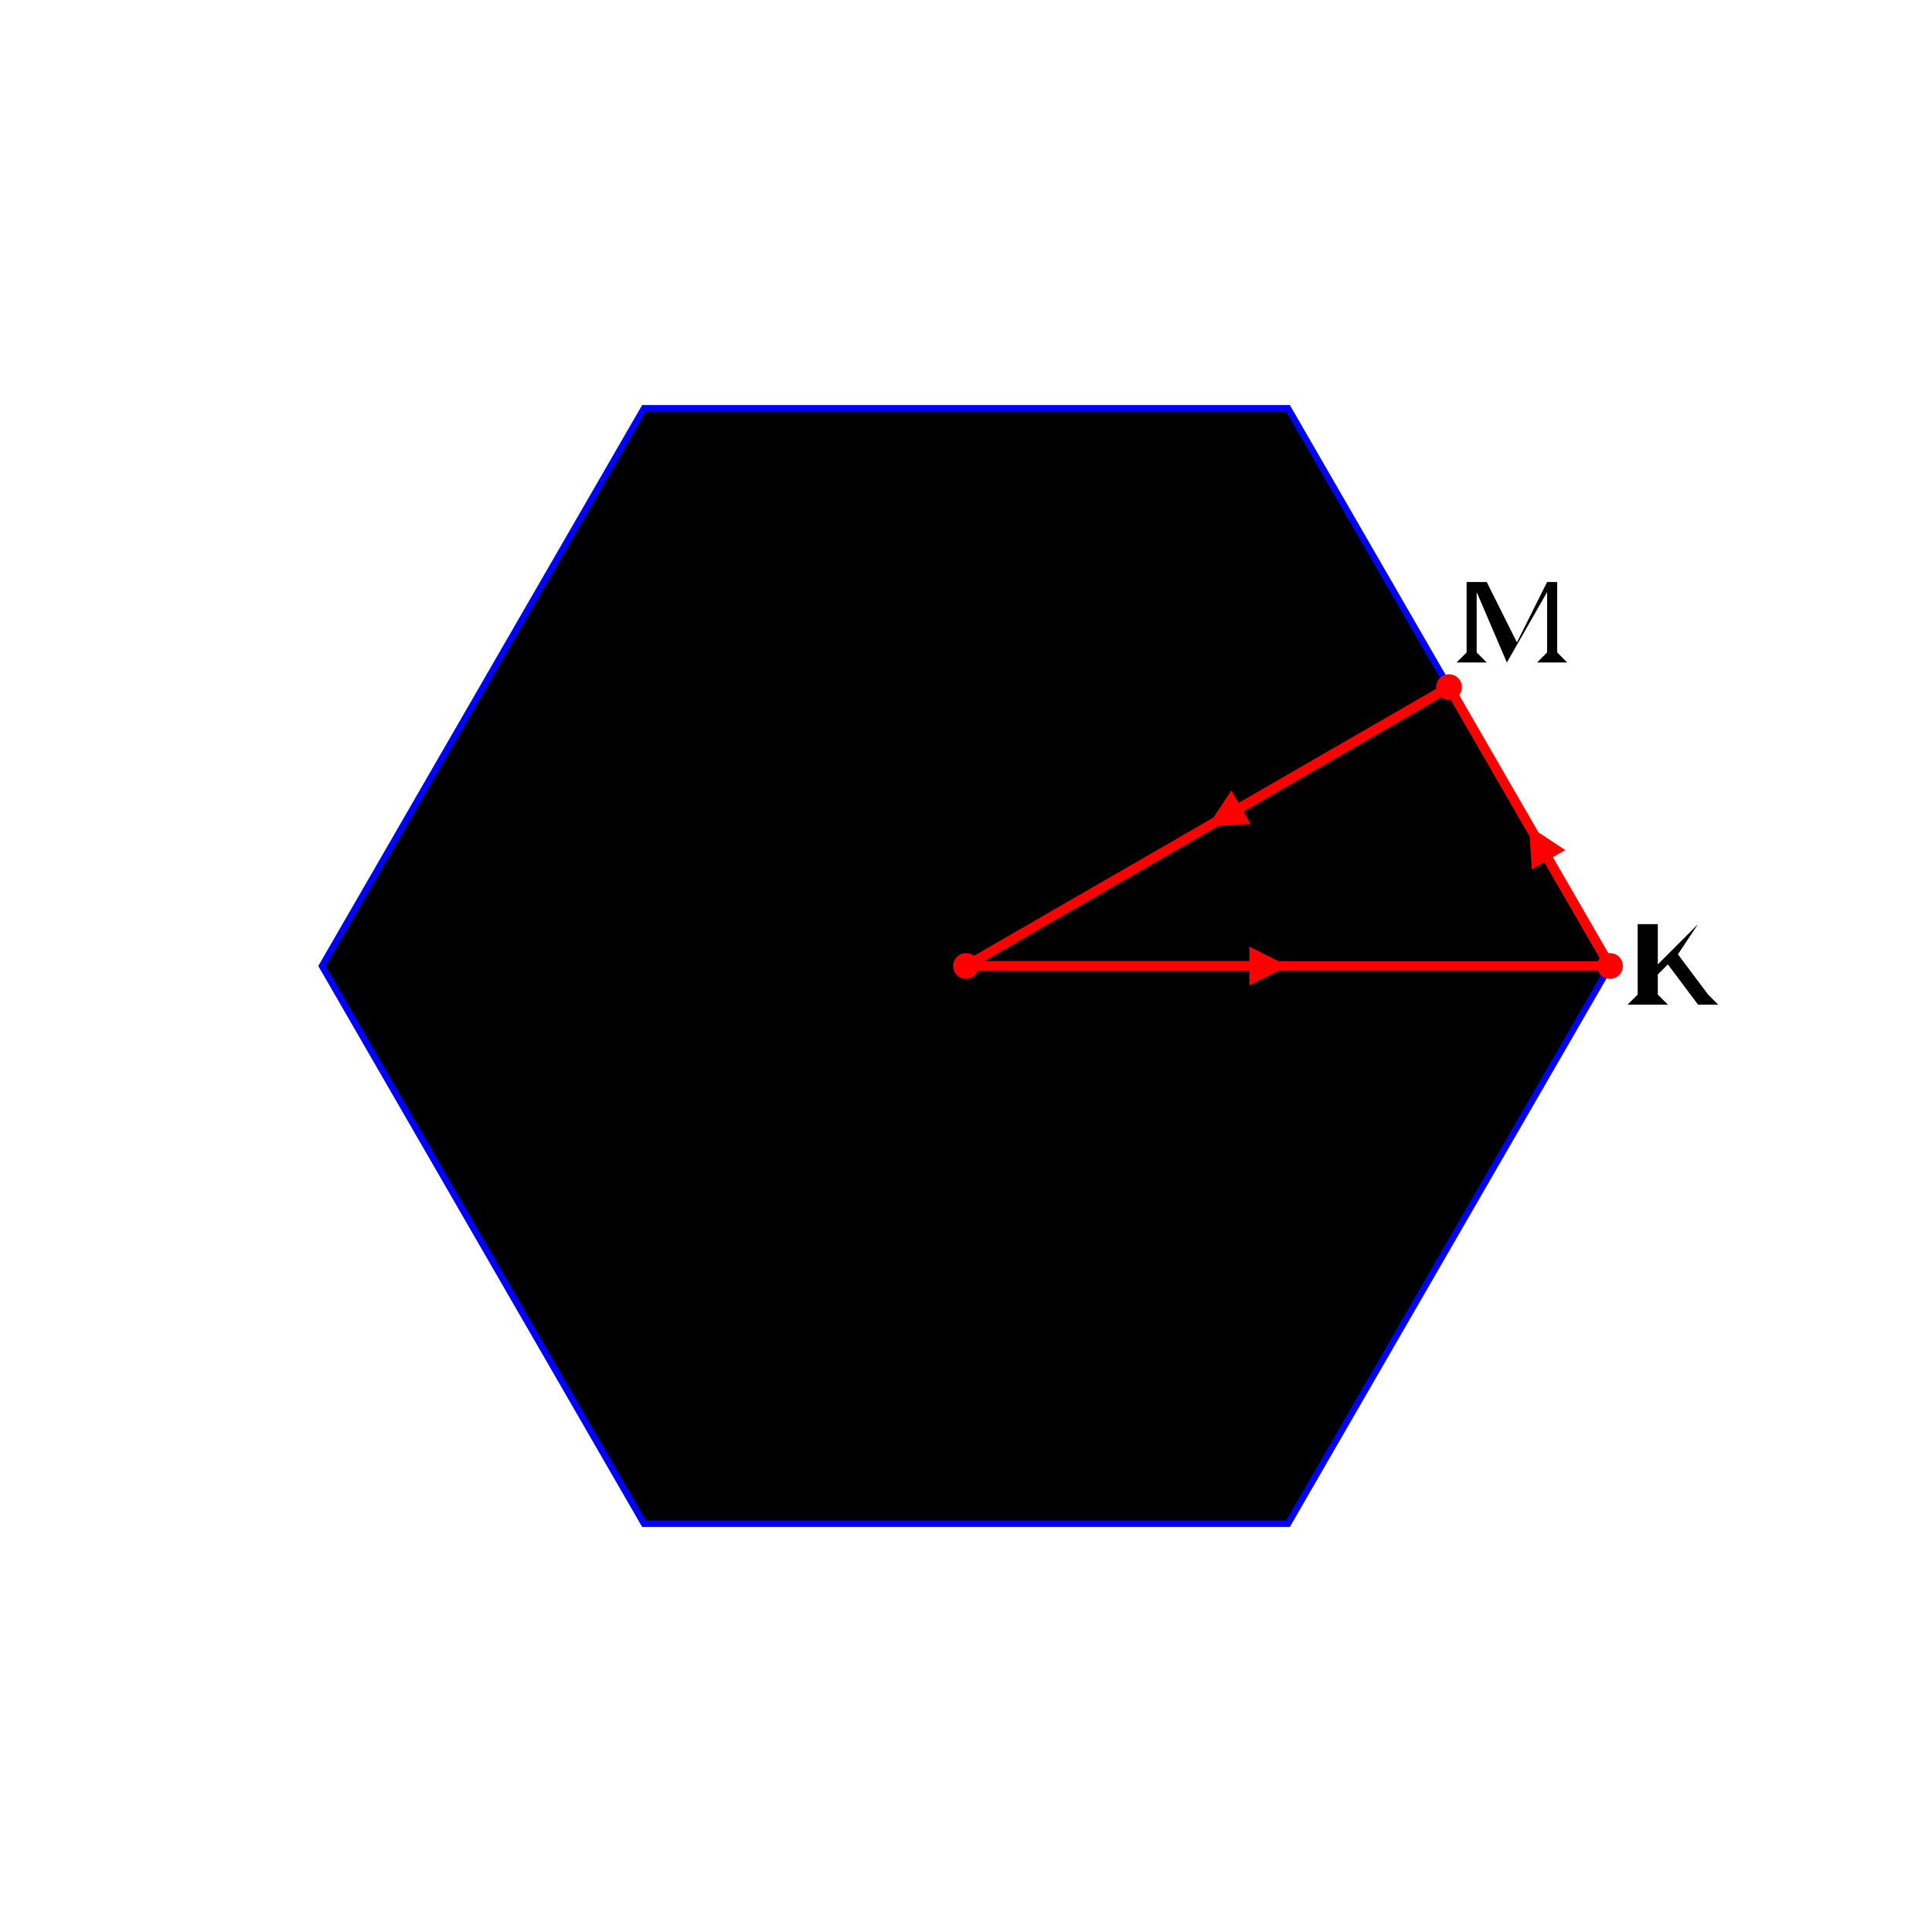
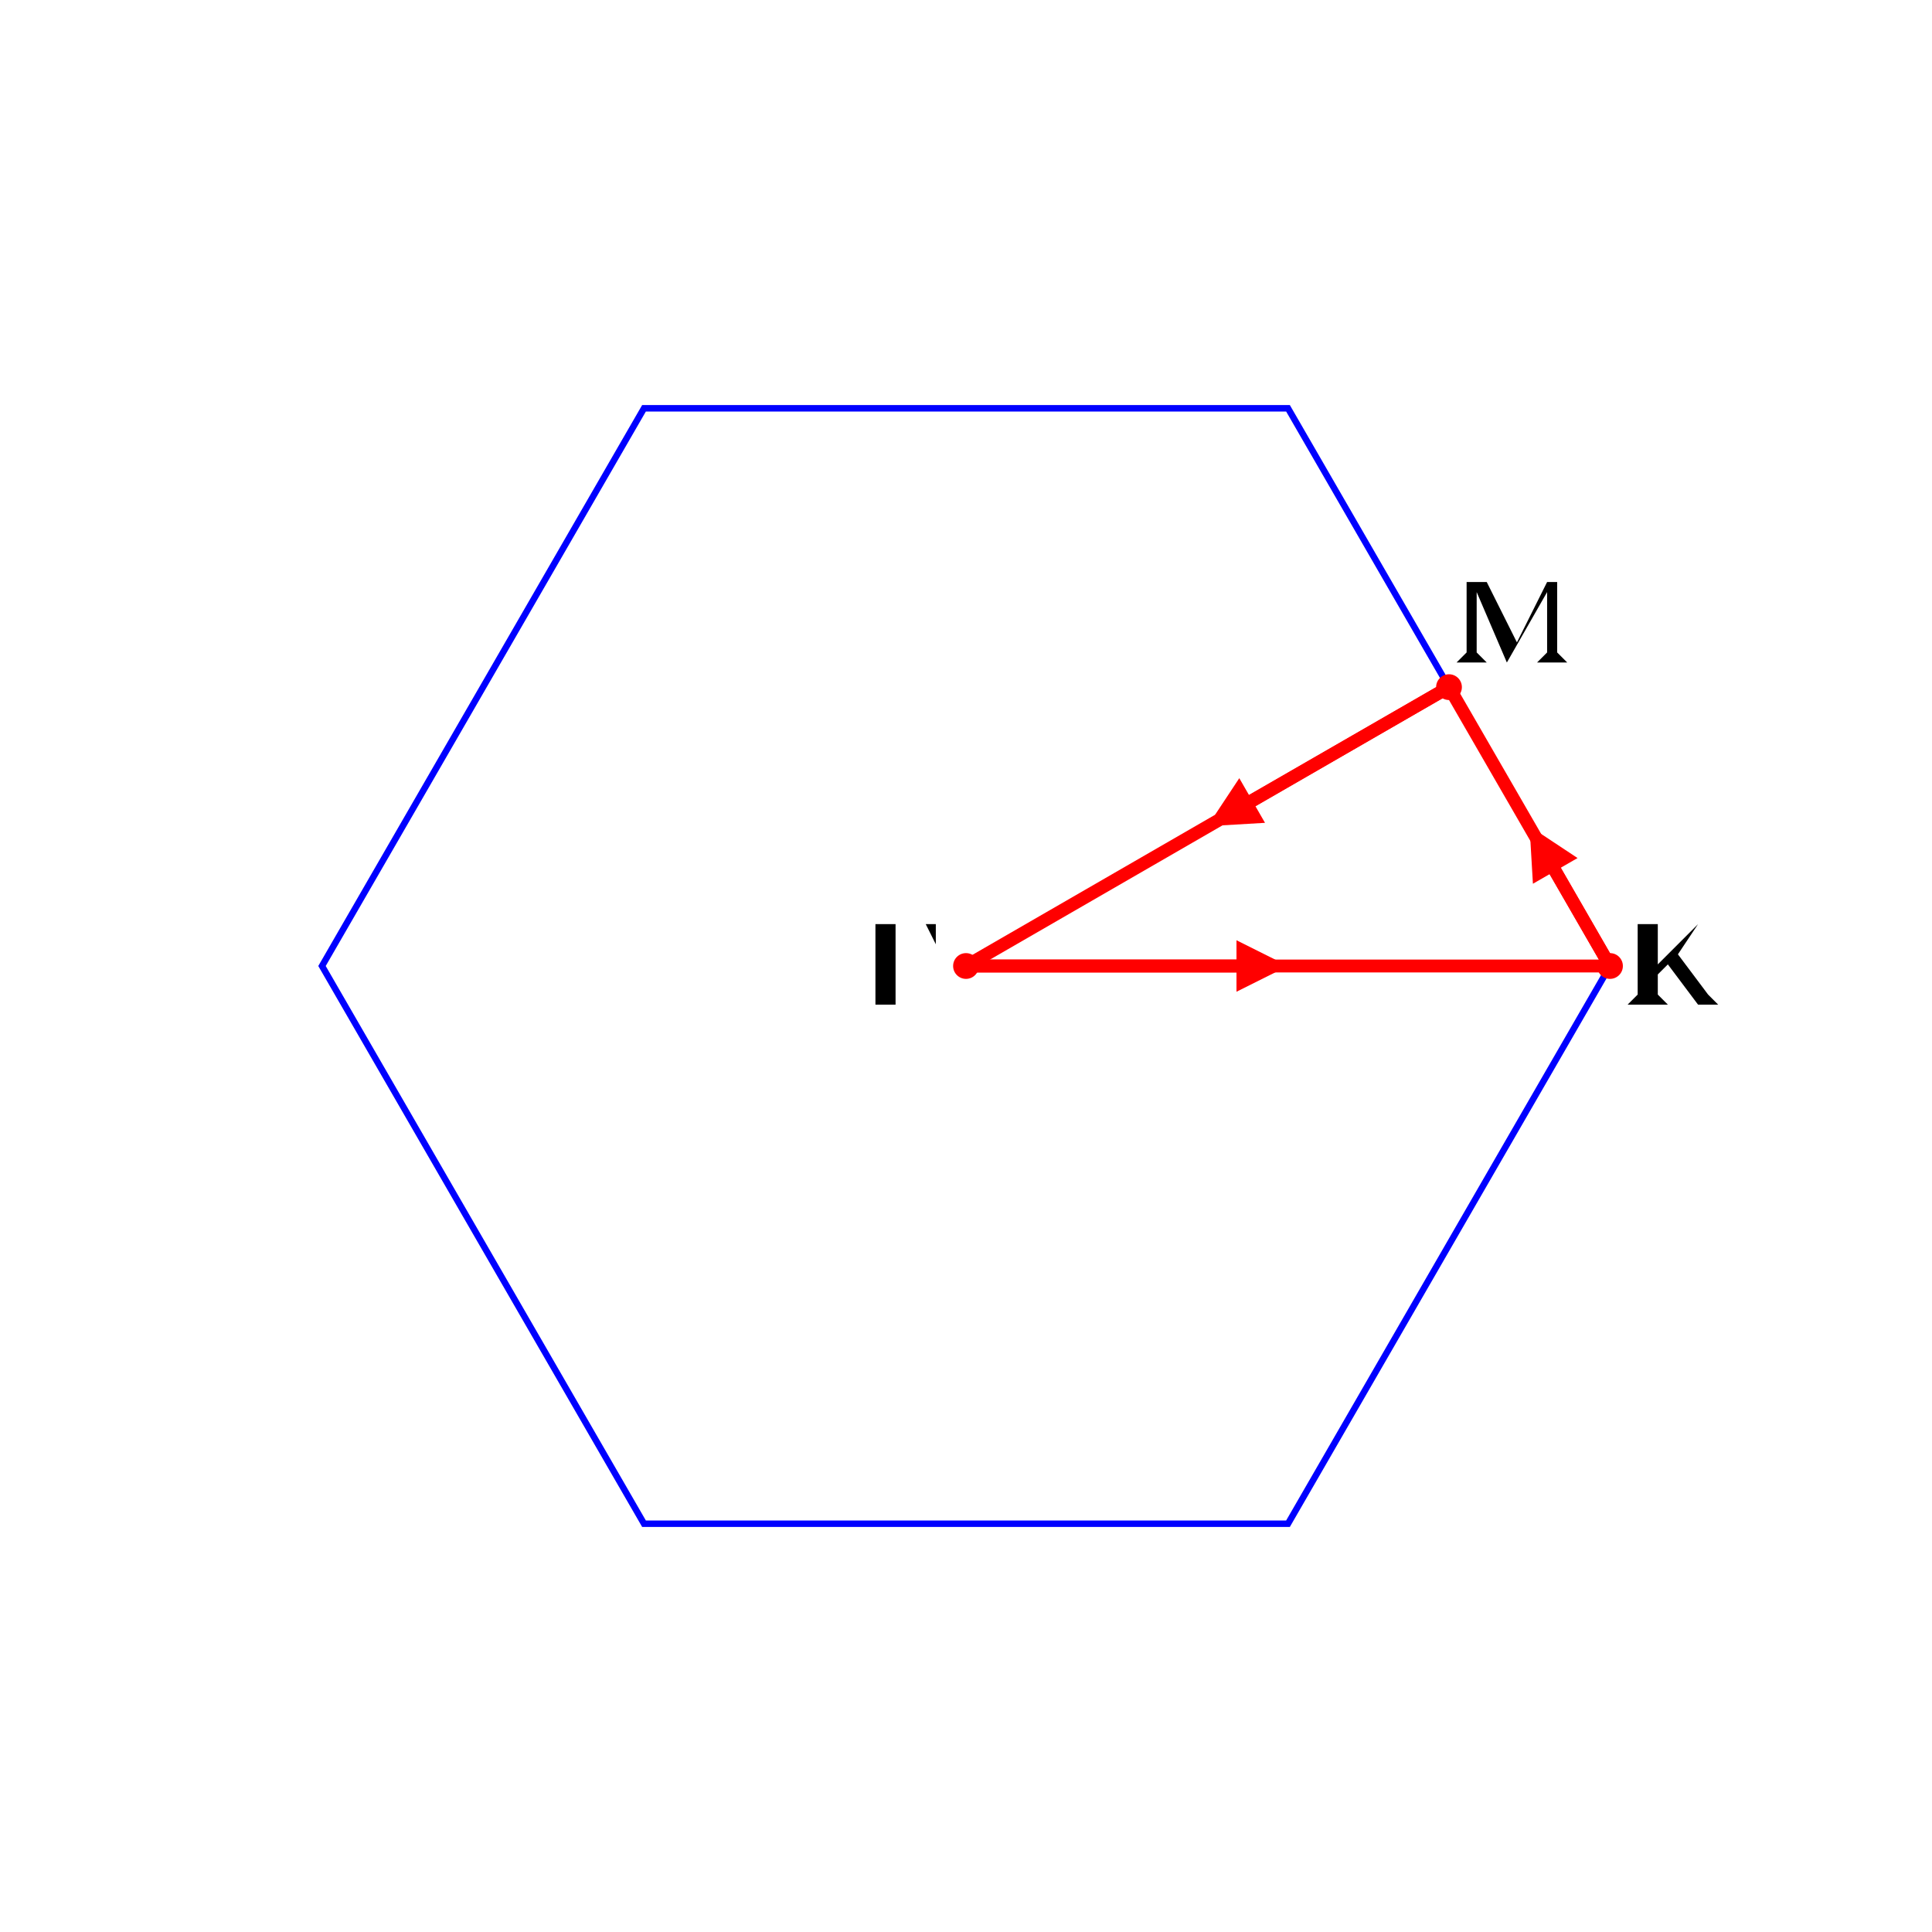
<svg xmlns="http://www.w3.org/2000/svg" width="500" height="500.0" viewBox="-1.5 -1.5 3 3">
  <defs>
    <marker markerWidth="4.0" markerHeight="4.0" viewBox="-0.25 -0.5 1.0 1.0" orient="auto" id="d0">
      <path d="M-0.25,0.5 L-0.25,-0.5 L0.75,0 Z" fill="red" />
    </marker>
    <marker markerWidth="4.0" markerHeight="4.0" viewBox="-0.25 -0.5 1.0 1.0" orient="auto" id="d1">
      <path d="M-0.25,0.5 L-0.25,-0.5 L0.75,0 Z" fill="red" />
    </marker>
    <marker markerWidth="4.0" markerHeight="4.0" viewBox="-0.25 -0.5 1.0 1.0" orient="auto" id="d2">
      <path d="M-0.25,0.5 L-0.25,-0.5 L0.75,0 Z" fill="red" />
    </marker>
  </defs>
-   <path d="M1,0 L0.5,-0.866 L-0.5,-0.866 L-1,0 L-0.5,0.866 L0.5,0.866 Z" stroke-width="0.01" stroke="blue" />
-   <path d="M0,0 L0.455,-0.0" stroke="red" stroke-width="0.015" fill="none" marker-end="url(#d0)" />
-   <path d="M0,0 L1,0" stroke="red" stroke-width="0.015" />
-   <path d="M1,0 L0.897,-0.178" stroke="red" stroke-width="0.015" fill="none" marker-end="url(#d1)" />
-   <path d="M1,0 L0.75,-0.433" stroke="red" stroke-width="0.015" />
-   <path d="M0.75,-0.433 L0.414,-0.239" stroke="red" stroke-width="0.015" fill="none" marker-end="url(#d2)" />
-   <path d="M0.75,-0.433 L0,0" stroke="red" stroke-width="0.015" />
+   <path d="M1,0 L0.5,-0.866 L-0.5,-0.866 L-1,0 L-0.5,0.866 L0.5,0.866 Z" stroke-width="0.01" stroke="blue" fill="none" />
+   <path d="M0,0 L0.44,-0.0" stroke="red" stroke-width="0.02" fill="none" marker-end="url(#d0)" />
+   <path d="M0,0 L1,0" stroke="red" stroke-width="0.02" />
+   <path d="M1,0 L0.905,-0.165" stroke="red" stroke-width="0.02" fill="none" marker-end="url(#d1)" />
+   <path d="M1,0 L0.75,-0.433" stroke="red" stroke-width="0.02" />
+   <path d="M0.75,-0.433 L0.427,-0.247" stroke="red" stroke-width="0.02" fill="none" marker-end="url(#d2)" />
+   <path d="M0.75,-0.433 L0,0" stroke="red" stroke-width="0.02" />
  <circle cx="0" cy="0" r="0.02" fill="red" />
  <text x="-0.1" y="-0.0" font-size="0.2" fill="black" text-anchor="middle" transform="translate(0,0.06)">Γ</text>
  <circle cx="1" cy="0" r="0.02" fill="red" />
  <text x="1.1" y="-0.0" font-size="0.2" fill="black" text-anchor="middle" transform="translate(0,0.06)">K</text>
  <circle cx="0.75" cy="-0.433" r="0.02" fill="red" />
  <text x="0.85" y="-0.533" font-size="0.2" fill="black" text-anchor="middle" transform="translate(0,0.06)">M</text>
</svg>
